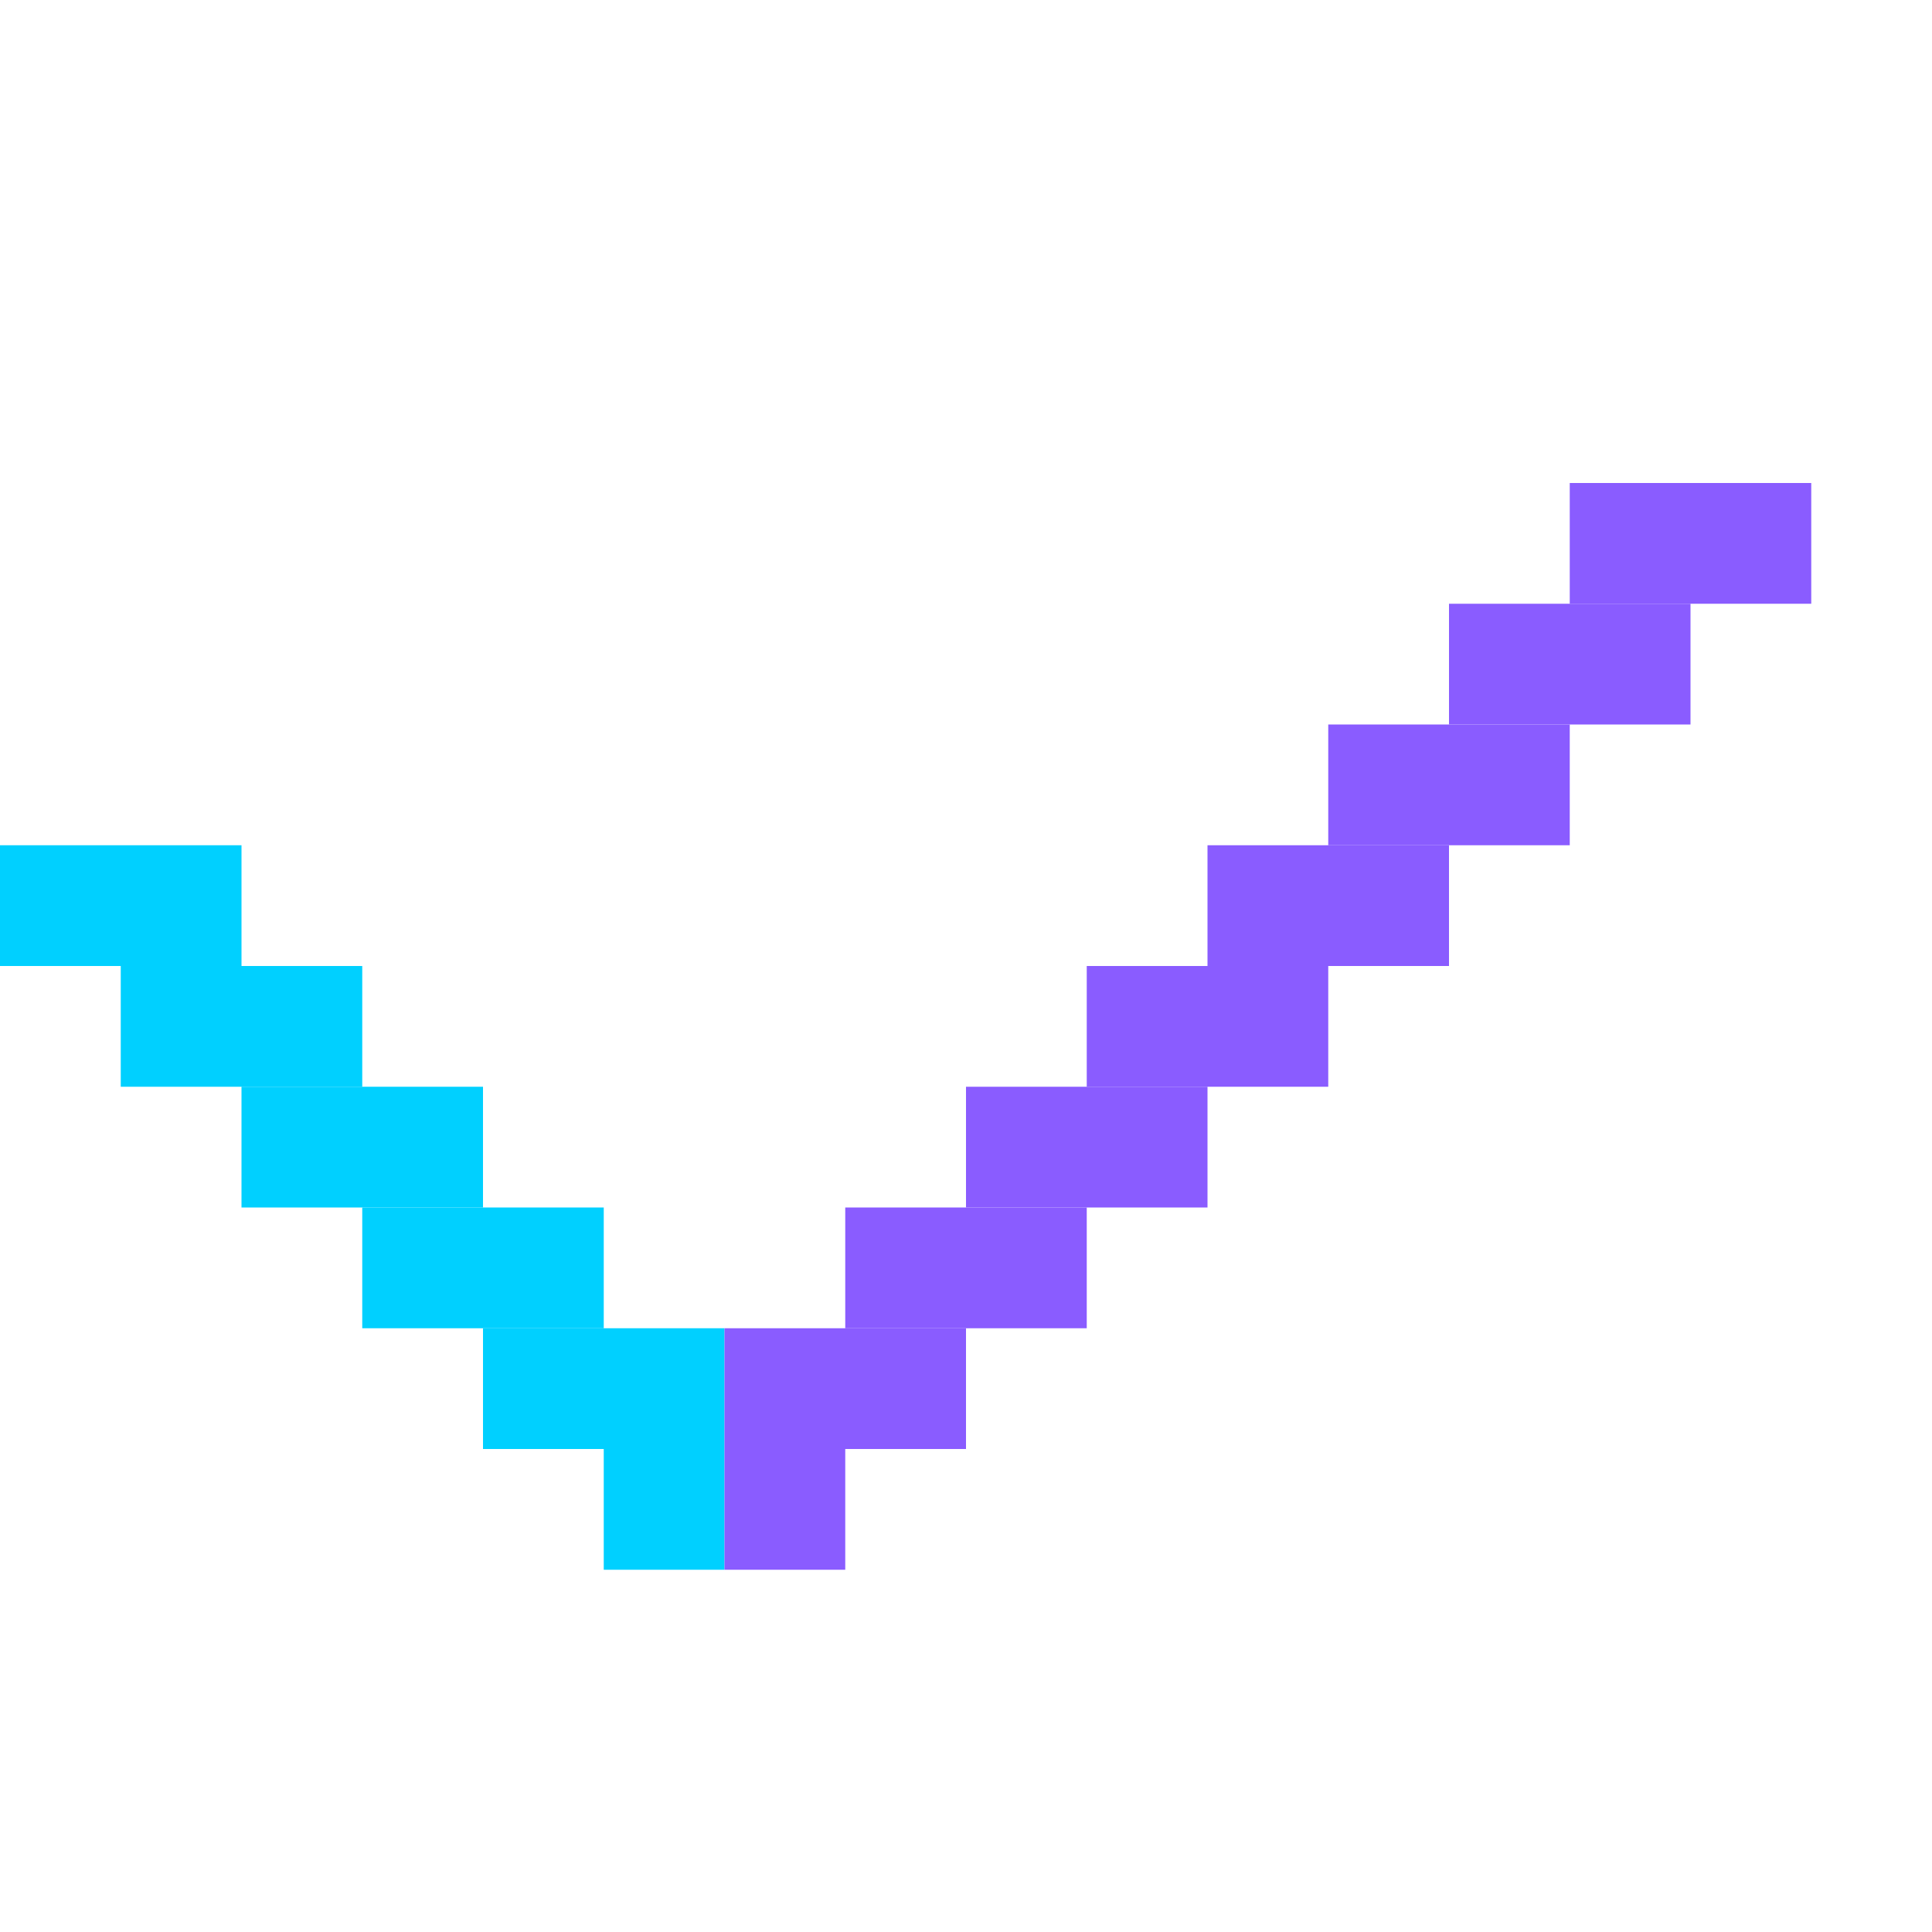
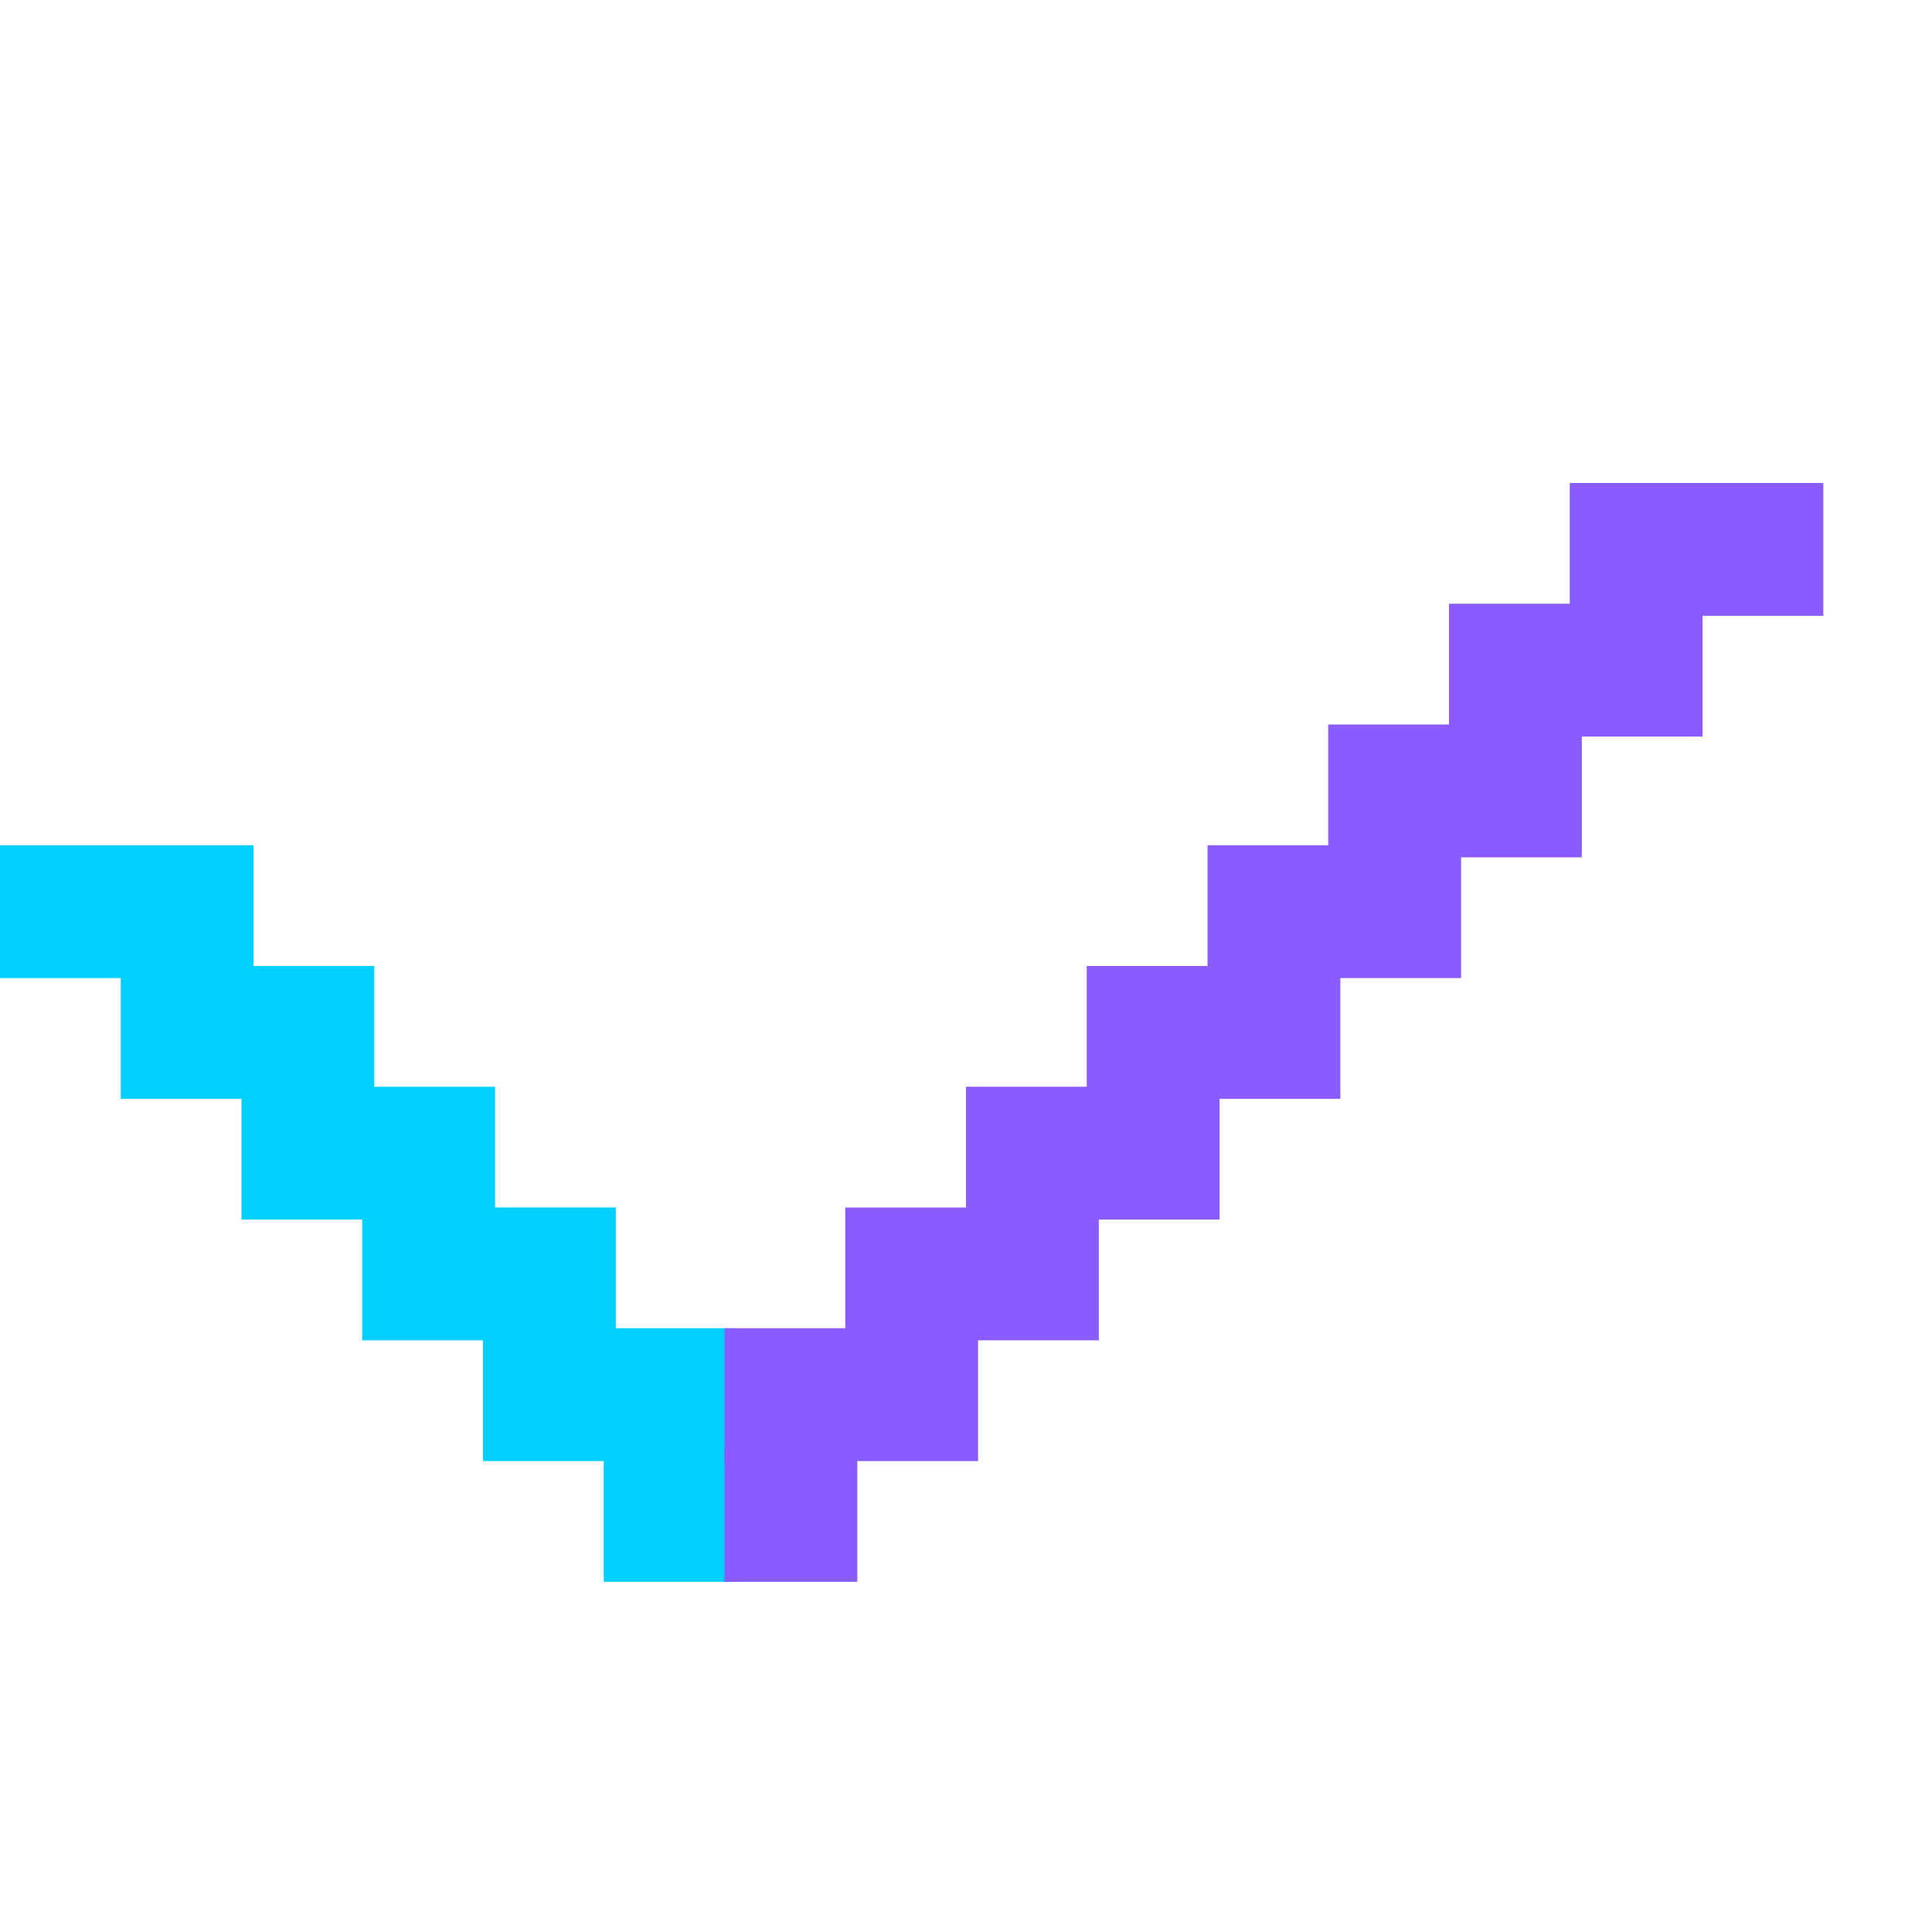
<svg xmlns="http://www.w3.org/2000/svg" viewBox="0 1 16 16">
-   <rect x="0" y="8" width="2" height="1" fill="#00d0ff" />
-   <rect x="1" y="9" width="2" height="1" fill="#00d0ff" />
-   <rect x="2" y="10" width="2" height="1" fill="#00d0ff" />
-   <rect x="3" y="11" width="2" height="1" fill="#00d0ff" />
-   <rect x="4" y="12" width="2" height="1" fill="#00d0ff" />
-   <rect x="5" y="13" width="1" height="1" fill="#00d0ff" />
-   <rect x="13" y="05" width="2" height="1" fill="#8a5cff" />
-   <rect x="12" y="06" width="2" height="1" fill="#8a5cff" />
-   <rect x="11" y="07" width="2" height="1" fill="#8a5cff" />
-   <rect x="10" y="08" width="2" height="1" fill="#8a5cff" />
-   <rect x="9" y="09" width="2" height="1" fill="#8a5cff" />
-   <rect x="8" y="10" width="2" height="1" fill="#8a5cff" />
-   <rect x="7" y="11" width="2" height="1" fill="#8a5cff" />
-   <rect x="6" y="12" width="2" height="1" fill="#8a5cff" />
-   <rect x="6" y="13" width="1" height="1" fill="#8a5cff" />
+   <rect x="0" y="8" width="2.1" height="1.1" fill="#00d0ff" />
+   <rect x="1" y="9" width="2.1" height="1.1" fill="#00d0ff" />
+   <rect x="2" y="10" width="2.1" height="1.1" fill="#00d0ff" />
+   <rect x="3" y="11" width="2.1" height="1.1" fill="#00d0ff" />
+   <rect x="4" y="12" width="2.1" height="1.1" fill="#00d0ff" />
+   <rect x="5" y="13" width="1.1" height="1.1" fill="#00d0ff" />
+   <rect x="13" y="05" width="2.1" height="1.1" fill="#8a5cff" />
+   <rect x="12" y="06" width="2.1" height="1.1" fill="#8a5cff" />
+   <rect x="11" y="07" width="2.1" height="1.1" fill="#8a5cff" />
+   <rect x="10" y="08" width="2.1" height="1.1" fill="#8a5cff" />
+   <rect x="9" y="09" width="2.1" height="1.1" fill="#8a5cff" />
+   <rect x="8" y="10" width="2.1" height="1.1" fill="#8a5cff" />
+   <rect x="7" y="11" width="2.1" height="1.1" fill="#8a5cff" />
+   <rect x="6" y="12" width="2.1" height="1.1" fill="#8a5cff" />
+   <rect x="6" y="13" width="1.1" height="1.1" fill="#8a5cff" />
</svg>
